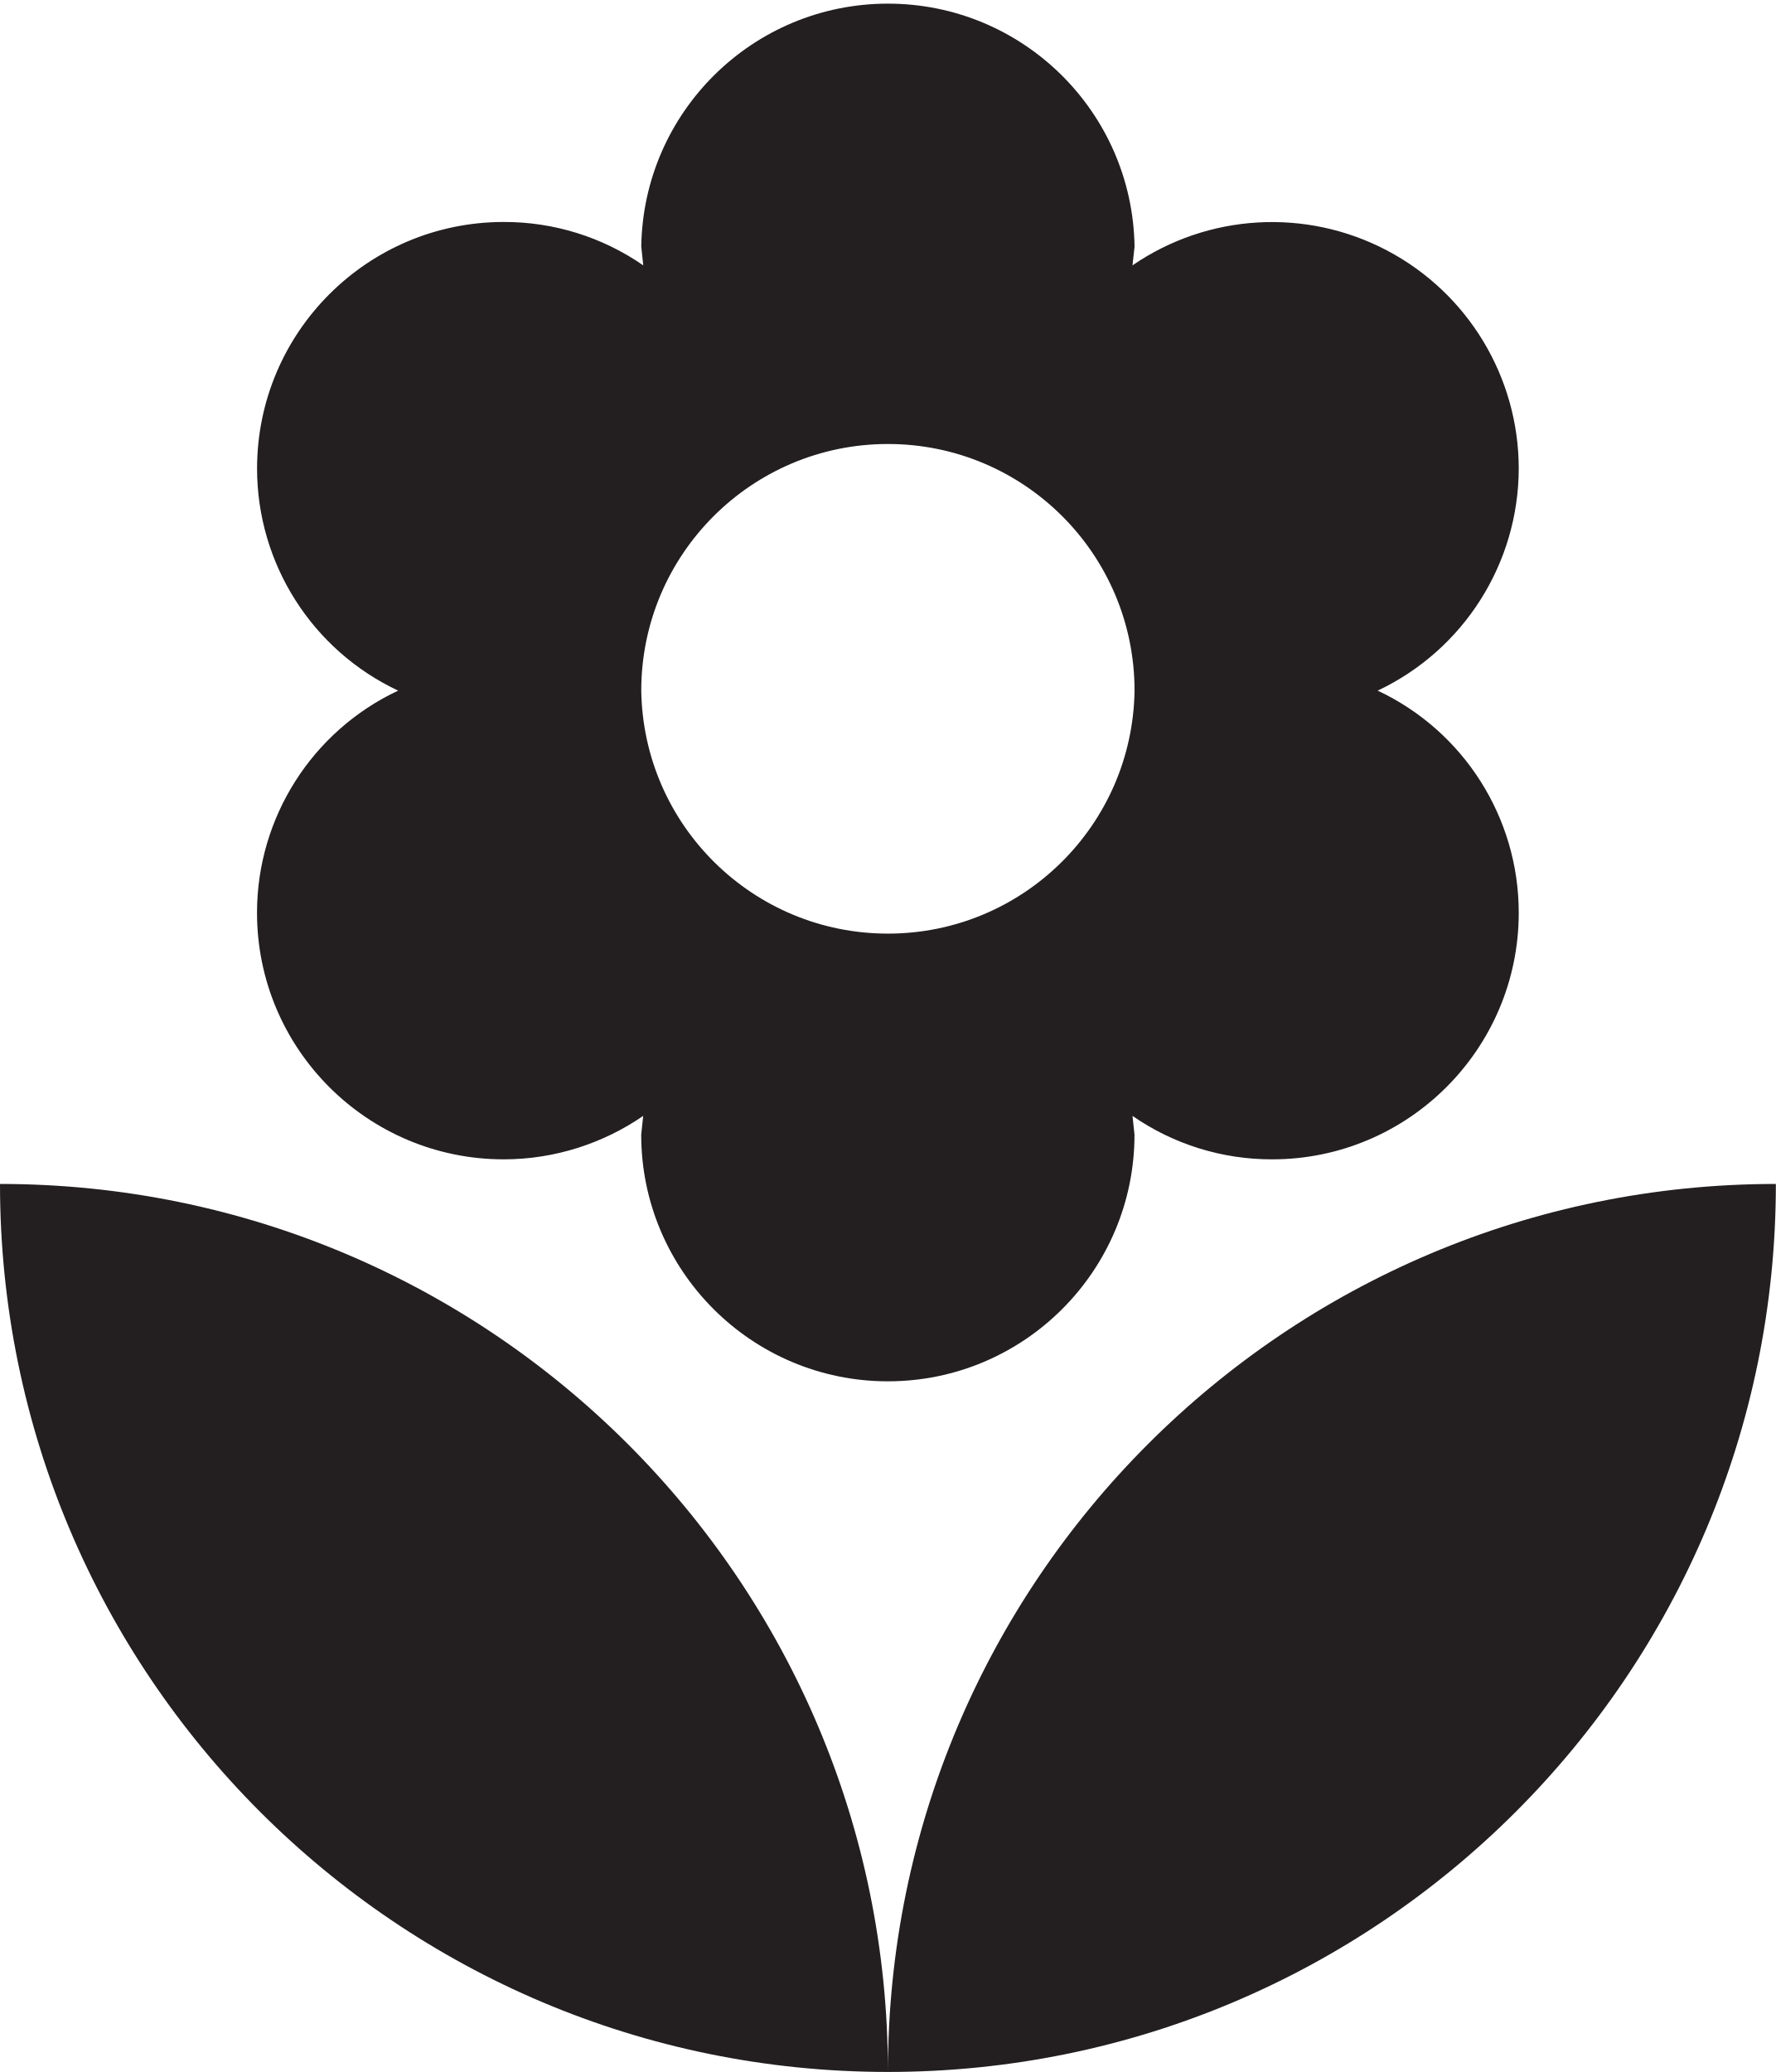
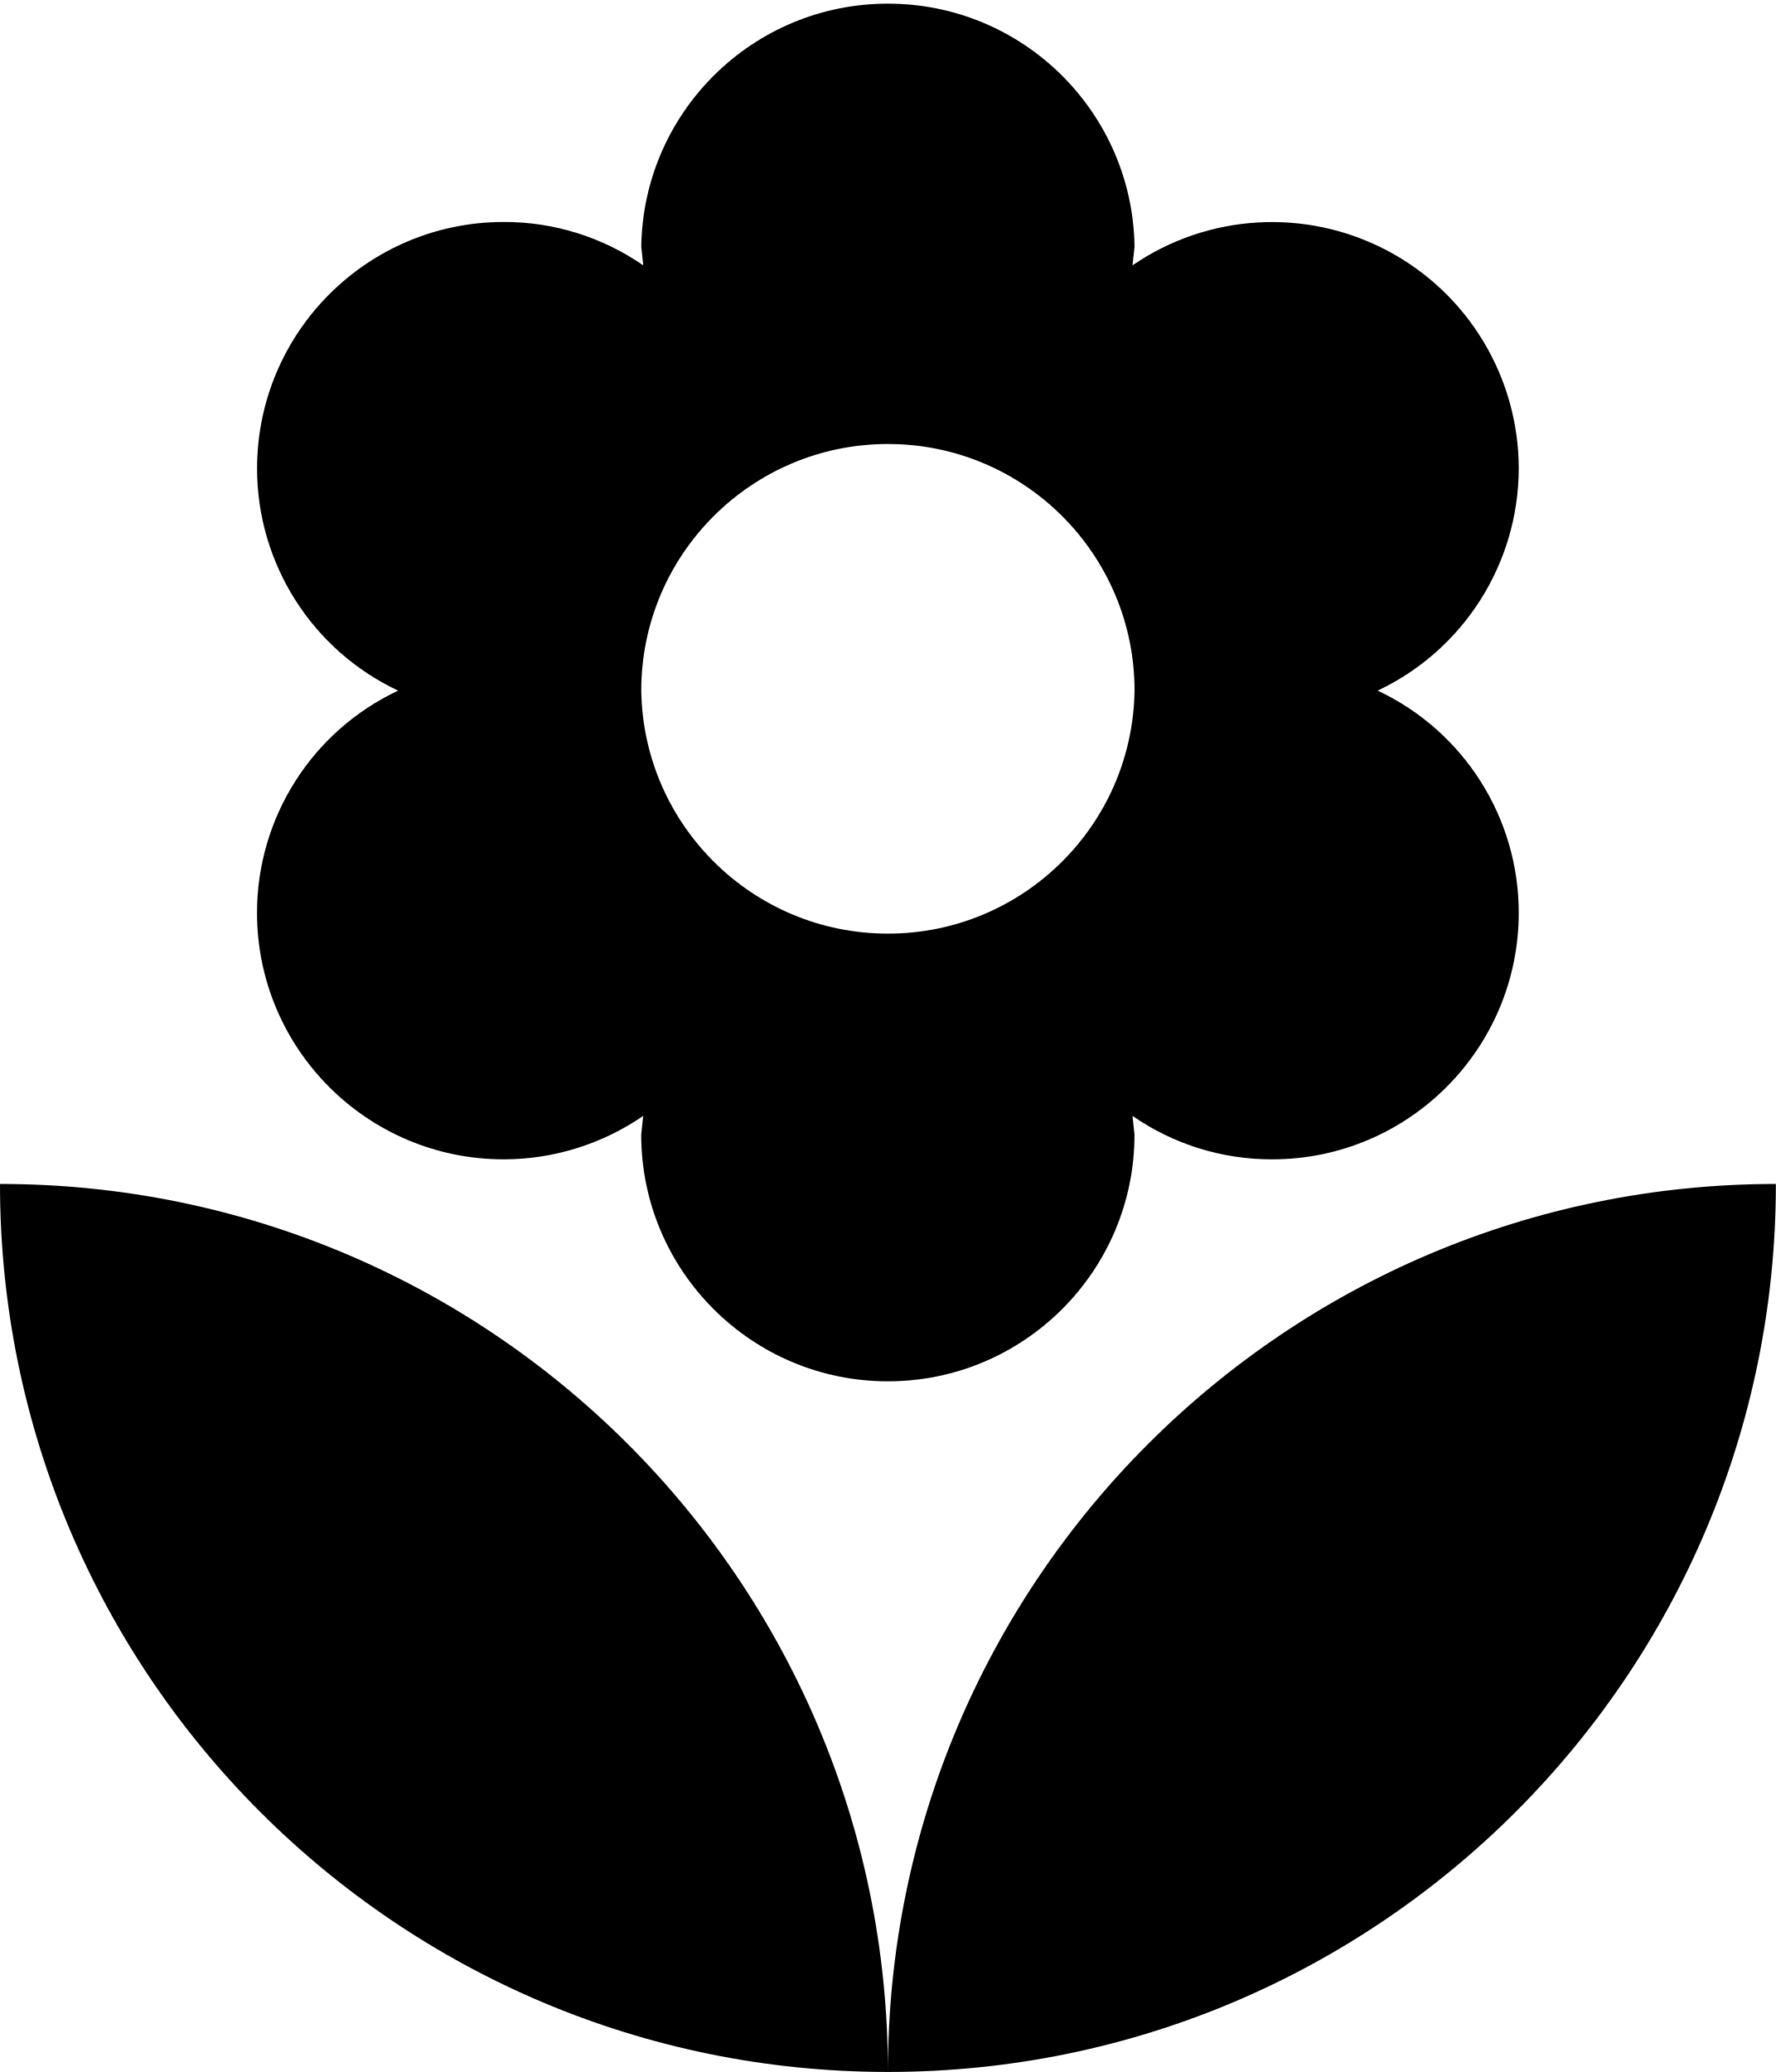
<svg xmlns="http://www.w3.org/2000/svg" width="31.972" height="37.301" viewBox="8.014 4.35 31.972 37.301">
-   <path fill="#231F20" d="M24 41.65c8.827 0 15.986-7.159 15.986-15.986C31.158 25.664 24 32.822 24 41.65zM12.641 20.78a4.442 4.442 0 0 0 4.44 4.441c.932 0 1.803-.294 2.513-.782l-.036.337c0 2.451 1.99 4.441 4.441 4.441s4.44-1.99 4.44-4.441l-.036-.337a4.396 4.396 0 0 0 2.514.782c2.451 0 4.44-1.99 4.44-4.441a4.418 4.418 0 0 0-2.54-3.997 4.434 4.434 0 0 0 2.54-3.997 4.441 4.441 0 0 0-6.954-3.659l.037-.337a4.441 4.441 0 0 0-8.881 0l.036.337a4.392 4.392 0 0 0-2.513-.781 4.442 4.442 0 0 0-4.44 4.44 4.42 4.42 0 0 0 2.54 3.997 4.42 4.42 0 0 0-2.541 3.997zM24 12.343a4.441 4.441 0 0 1 4.44 4.44 4.441 4.441 0 0 1-8.881 0c0-2.451 1.99-4.44 4.441-4.44zM8.014 25.664c0 8.827 7.158 15.986 15.986 15.986 0-8.828-7.158-15.986-15.986-15.986z" />
+   <path d="M24 41.65c8.827 0 15.986-7.159 15.986-15.986C31.158 25.664 24 32.822 24 41.65zM12.641 20.78a4.442 4.442 0 0 0 4.44 4.441c.932 0 1.803-.294 2.513-.782l-.036.337c0 2.451 1.99 4.441 4.441 4.441s4.44-1.99 4.44-4.441l-.036-.337a4.396 4.396 0 0 0 2.514.782c2.451 0 4.44-1.99 4.44-4.441a4.418 4.418 0 0 0-2.54-3.997 4.434 4.434 0 0 0 2.54-3.997 4.441 4.441 0 0 0-6.954-3.659l.037-.337a4.441 4.441 0 0 0-8.881 0l.036.337a4.392 4.392 0 0 0-2.513-.781 4.442 4.442 0 0 0-4.44 4.44 4.42 4.42 0 0 0 2.54 3.997 4.42 4.42 0 0 0-2.541 3.997zM24 12.343a4.441 4.441 0 0 1 4.44 4.44 4.441 4.441 0 0 1-8.881 0c0-2.451 1.99-4.44 4.441-4.44zM8.014 25.664c0 8.827 7.158 15.986 15.986 15.986 0-8.828-7.158-15.986-15.986-15.986z" />
</svg>
